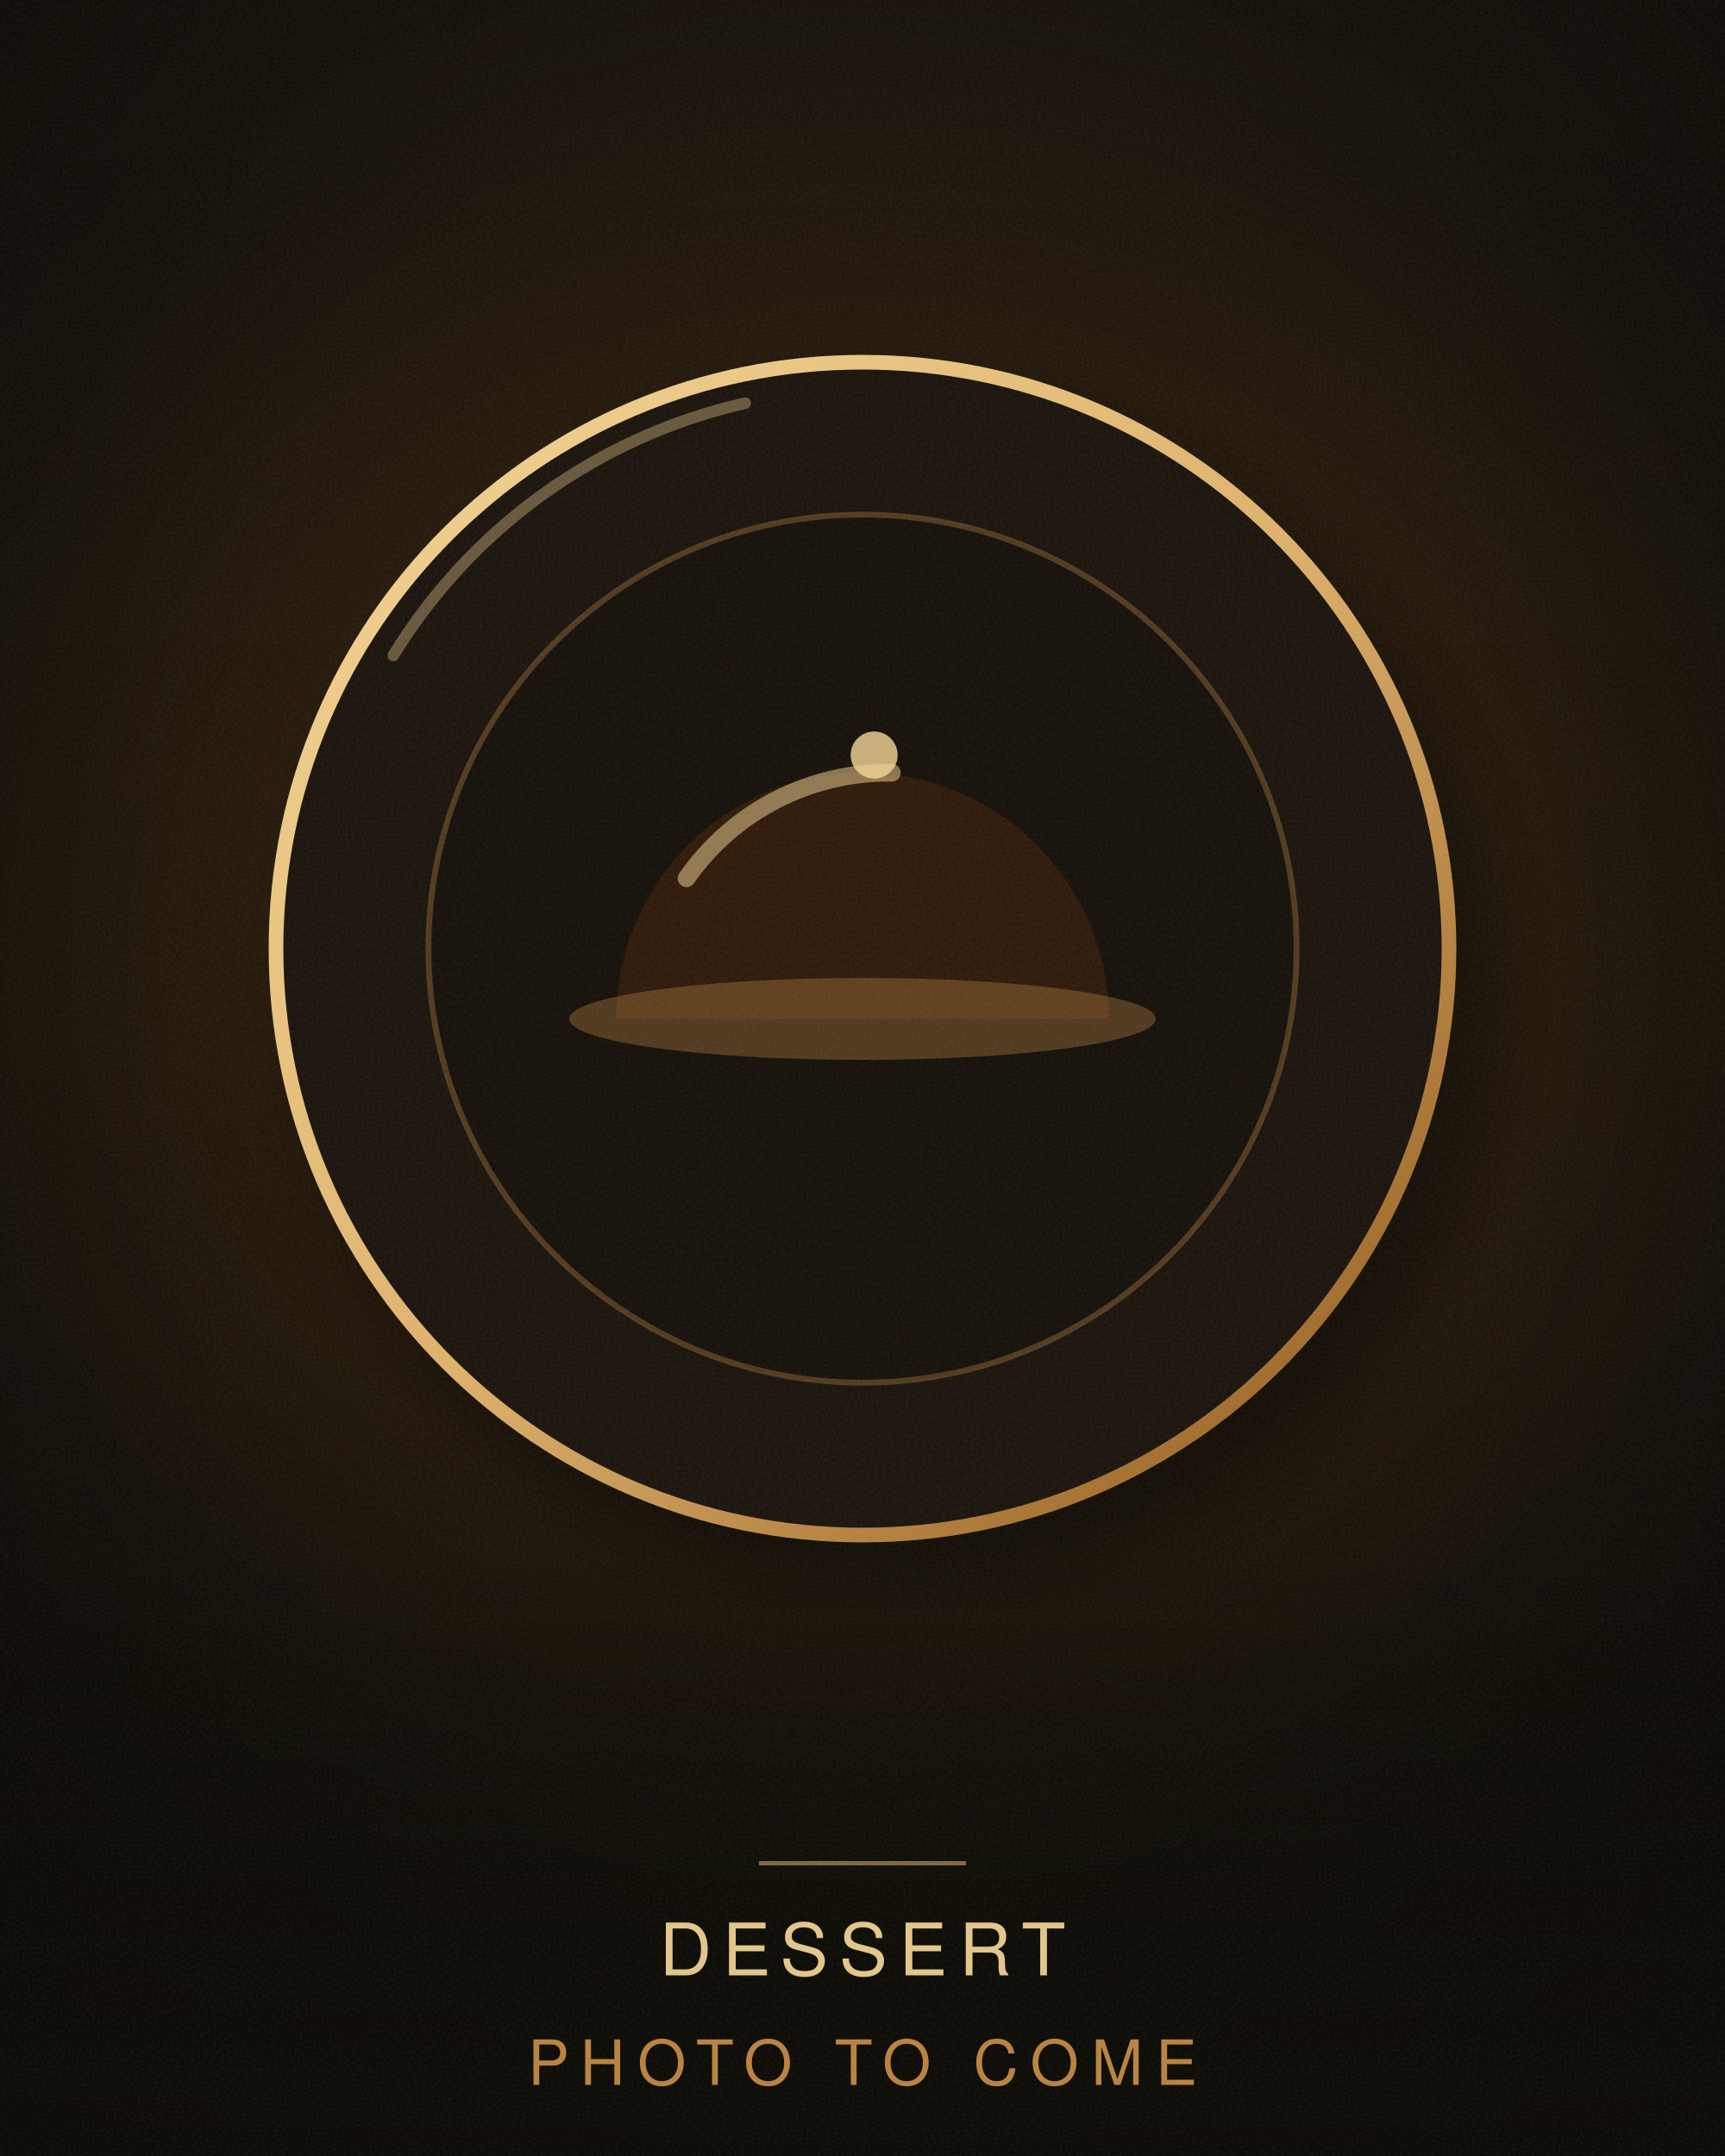
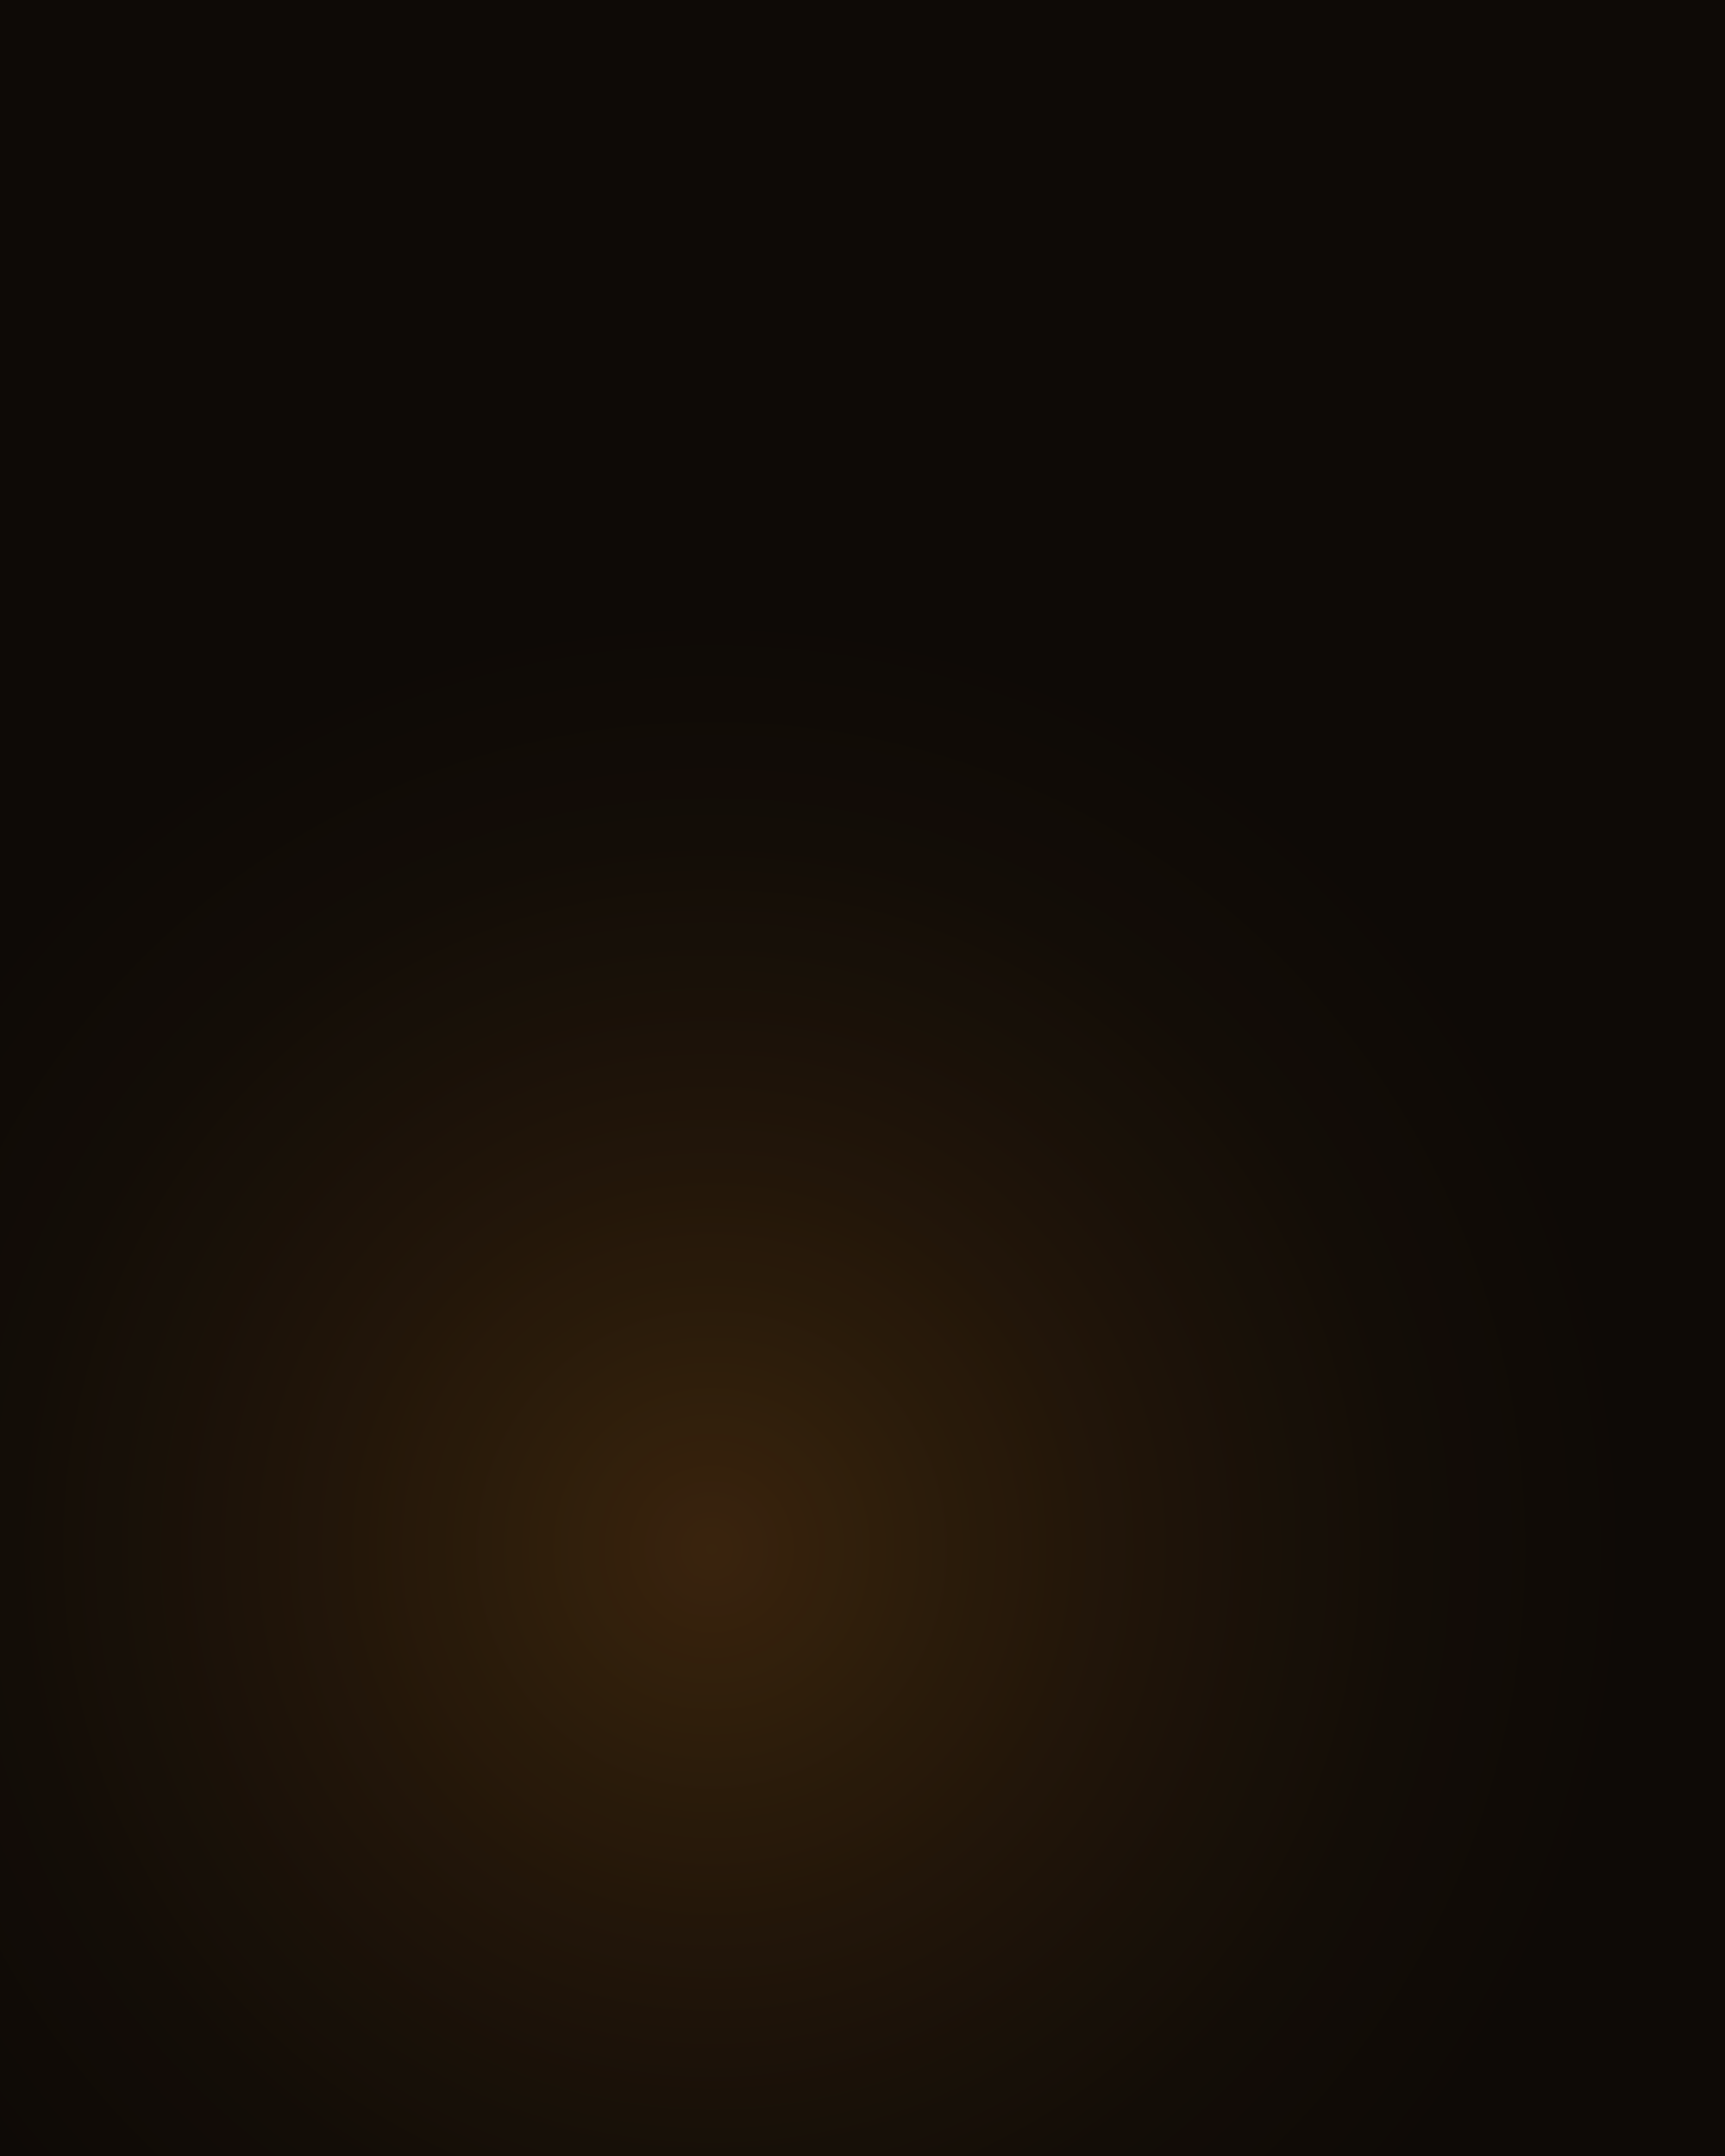
- <svg xmlns="http://www.w3.org/2000/svg" viewBox="0 0 800 1000" width="800" height="1000" role="img" aria-label="Placeholder: Dessert (photo to come)">
-   <style>@media (max-width: 332px) { .ph-label { display: none; } }</style>
-   <defs>
-     <linearGradient id="wall" x1="0" y1="0" x2="0" y2="1">
-       <stop offset="0" stop-color="#120d07" />
-       <stop offset=".6" stop-color="#0E0A06" />
-       <stop offset="1" stop-color="#070602" />
-     </linearGradient>
-     <radialGradient id="pool" cx=".5" cy=".5" r=".5">
-       <stop offset="0" stop-color="#FF9A2E" stop-opacity=".55" />
-       <stop offset=".35" stop-color="#874E11" stop-opacity=".32" />
-       <stop offset="1" stop-color="#4C2807" stop-opacity="0" />
-     </radialGradient>
-     <radialGradient id="soft" cx=".5" cy=".5" r=".5">
-       <stop offset="0" stop-color="#B98442" stop-opacity=".35" />
-       <stop offset="1" stop-color="#4C2807" stop-opacity="0" />
-     </radialGradient>
-     <radialGradient id="dot" cx=".5" cy=".5" r=".5">
-       <stop offset="0" stop-color="#F4D696" stop-opacity="1" />
-       <stop offset=".25" stop-color="#FF9A2E" stop-opacity=".7" />
-       <stop offset="1" stop-color="#FF9A2E" stop-opacity="0" />
-     </radialGradient>
-     <linearGradient id="gold" x1="0" y1="0" x2="1" y2="1">
-       <stop offset="0" stop-color="#F4D696" />
-       <stop offset=".5" stop-color="#DDB06B" />
-       <stop offset="1" stop-color="#874E11" />
-     </linearGradient>
-     <linearGradient id="panel" x1="0" y1="0" x2="0" y2="1">
-       <stop offset="0" stop-color="#FF9A2E" stop-opacity=".75" />
-       <stop offset=".55" stop-color="#B98442" stop-opacity=".55" />
-       <stop offset="1" stop-color="#874E11" stop-opacity=".35" />
-     </linearGradient>
-     <linearGradient id="leather" x1="0" y1="0" x2="0" y2="1">
-       <stop offset="0" stop-color="#2a1a0c" />
-       <stop offset="1" stop-color="#0d0905" />
-     </linearGradient>
-     <linearGradient id="beam" x1="0" y1="0" x2="0" y2="1">
-       <stop offset="0" stop-color="#F4D696" stop-opacity=".28" />
-       <stop offset="1" stop-color="#FF9A2E" stop-opacity="0" />
-     </linearGradient>
-     <linearGradient id="liquid" x1="0" y1="0" x2="0" y2="1">
-       <stop offset="0" stop-color="#F4D696" stop-opacity=".9" />
-       <stop offset="1" stop-color="#874E11" stop-opacity=".9" />
-     </linearGradient>
-     <linearGradient id="fade" x1="0" y1="0" x2="0" y2="1">
-       <stop offset="0" stop-color="#070602" stop-opacity="0" />
-       <stop offset="1" stop-color="#070602" stop-opacity=".92" />
-     </linearGradient>
-     <radialGradient id="vig" cx=".5" cy=".45" r=".75">
-       <stop offset=".55" stop-color="#000" stop-opacity="0" />
-       <stop offset="1" stop-color="#000" stop-opacity=".6" />
-     </radialGradient>
-     <filter id="grain" x="0" y="0" width="100%" height="100%">
-       <feTurbulence type="fractalNoise" baseFrequency=".8" numOctaves="2" stitchTiles="stitch" seed="7" />
-       <feColorMatrix values="0 0 0 0 1  0 0 0 0 .86  0 0 0 0 .62  0 0 0 .075 0" />
-     </filter>
-     <filter id="blur" x="-50%" y="-50%" width="200%" height="200%">
-       <feGaussianBlur stdDeviation="16" />
-     </filter>
-   </defs>
-   <rect width="800" height="1000" fill="url(#wall)" />
-   <ellipse cx="400" cy="440" rx="516.8" ry="462.4" fill="url(#pool)" opacity="0.8" />
-   <circle cx="416.3" cy="461.8" r="277.4" fill="#000" opacity=".5" filter="url(#blur)" />
-   <circle cx="400" cy="440" r="272" fill="#17100a" stroke="url(#gold)" stroke-width="6.8" />
-   <circle cx="400" cy="440" r="201.3" fill="#120c07" stroke="#B98442" stroke-opacity=".35" stroke-width="2.7" />
-   <path d="M285.8 472.6 A114.2 114.2 0 0 1 514.2 472.6 Z" fill="#2b1608" />
-   <path d="M318.4 407.4 A114.2 114.2 0 0 1 413.6 358.4" fill="none" stroke="#F4D696" stroke-opacity=".5" stroke-width="8.2" stroke-linecap="round" />
-   <ellipse cx="400" cy="472.6" rx="136" ry="19" fill="#B98442" opacity=".35" />
-   <circle cx="405.4" cy="350.2" r="10.9" fill="#F4D696" opacity=".8" />
-   <path d="M182.4 304 A258.4 258.4 0 0 1 345.6 187" fill="none" stroke="#F4D696" stroke-opacity=".35" stroke-width="5.4" stroke-linecap="round" />
-   <rect width="800" height="1000" fill="url(#vig)" />
-   <rect y="720" width="800" height="280" fill="url(#fade)" />
-   <rect width="800" height="1000" filter="url(#grain)" />
-   <g class="ph-label" text-anchor="middle" font-family="Jost, 'Helvetica Neue', Helvetica, Arial, sans-serif" font-weight="500">
-     <line x1="352" y1="864.2" x2="448" y2="864.2" stroke="#DDB06B" stroke-opacity=".55" stroke-width="2" />
-     <text x="400" y="916.2" font-size="33.6" letter-spacing="5.4" fill="#F4D696" fill-opacity=".92">DESSERT</text>
-     <text x="400" y="967" font-size="28.9" letter-spacing="5.8" fill="#B98442">PHOTO TO COME</text>
-   </g>
+ <svg xmlns="http://www.w3.org/2000/svg" viewBox="0 0 800 1000" width="800" height="1000">
+   <radialGradient id="pool" gradientUnits="userSpaceOnUse" cx="0" cy="0" r="1" gradientTransform="translate(330 720) scale(430 440)">
+     <stop offset="0" stop-color="#FF9A2E" stop-opacity=".18" />
+     <stop offset=".4" stop-color="#FF9A2E" stop-opacity=".085" />
+     <stop offset=".75" stop-color="#FF9A2E" stop-opacity=".02" />
+     <stop offset="1" stop-color="#FF9A2E" stop-opacity="0" />
+   </radialGradient>
+   <rect width="800" height="1000" fill="#0E0A06" />
+   <rect width="800" height="1000" fill="url(#pool)" />
</svg>
